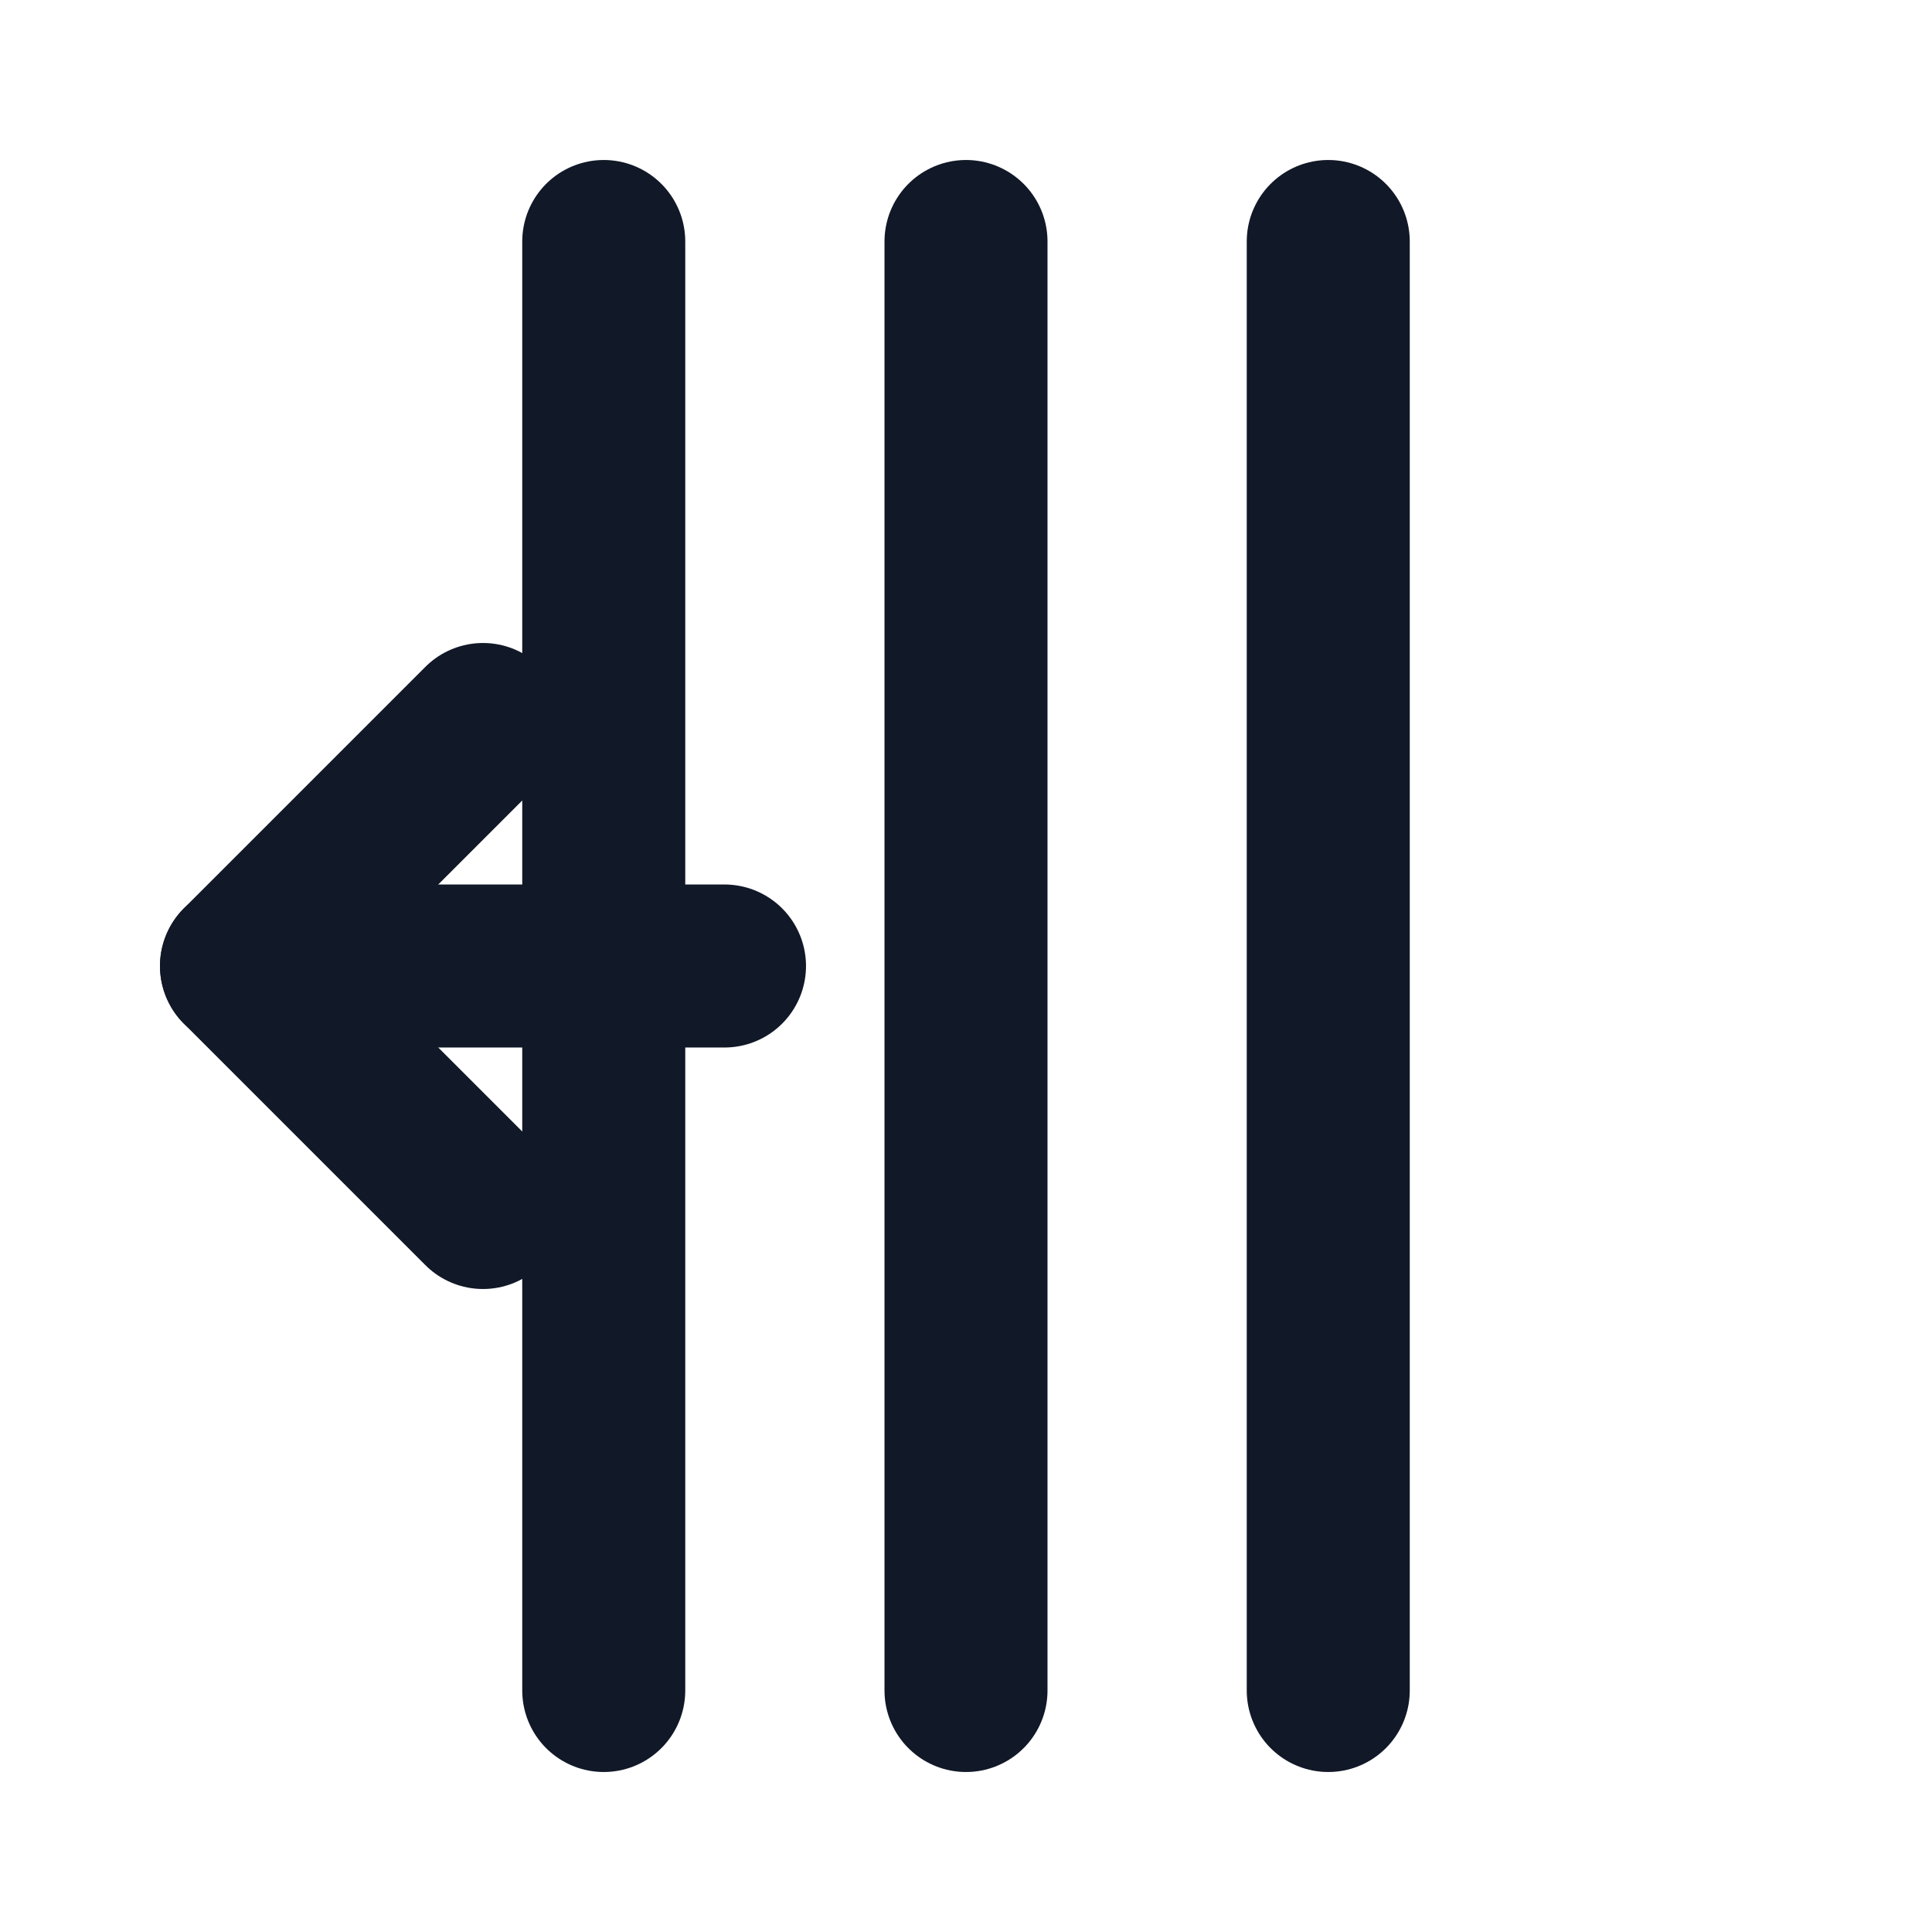
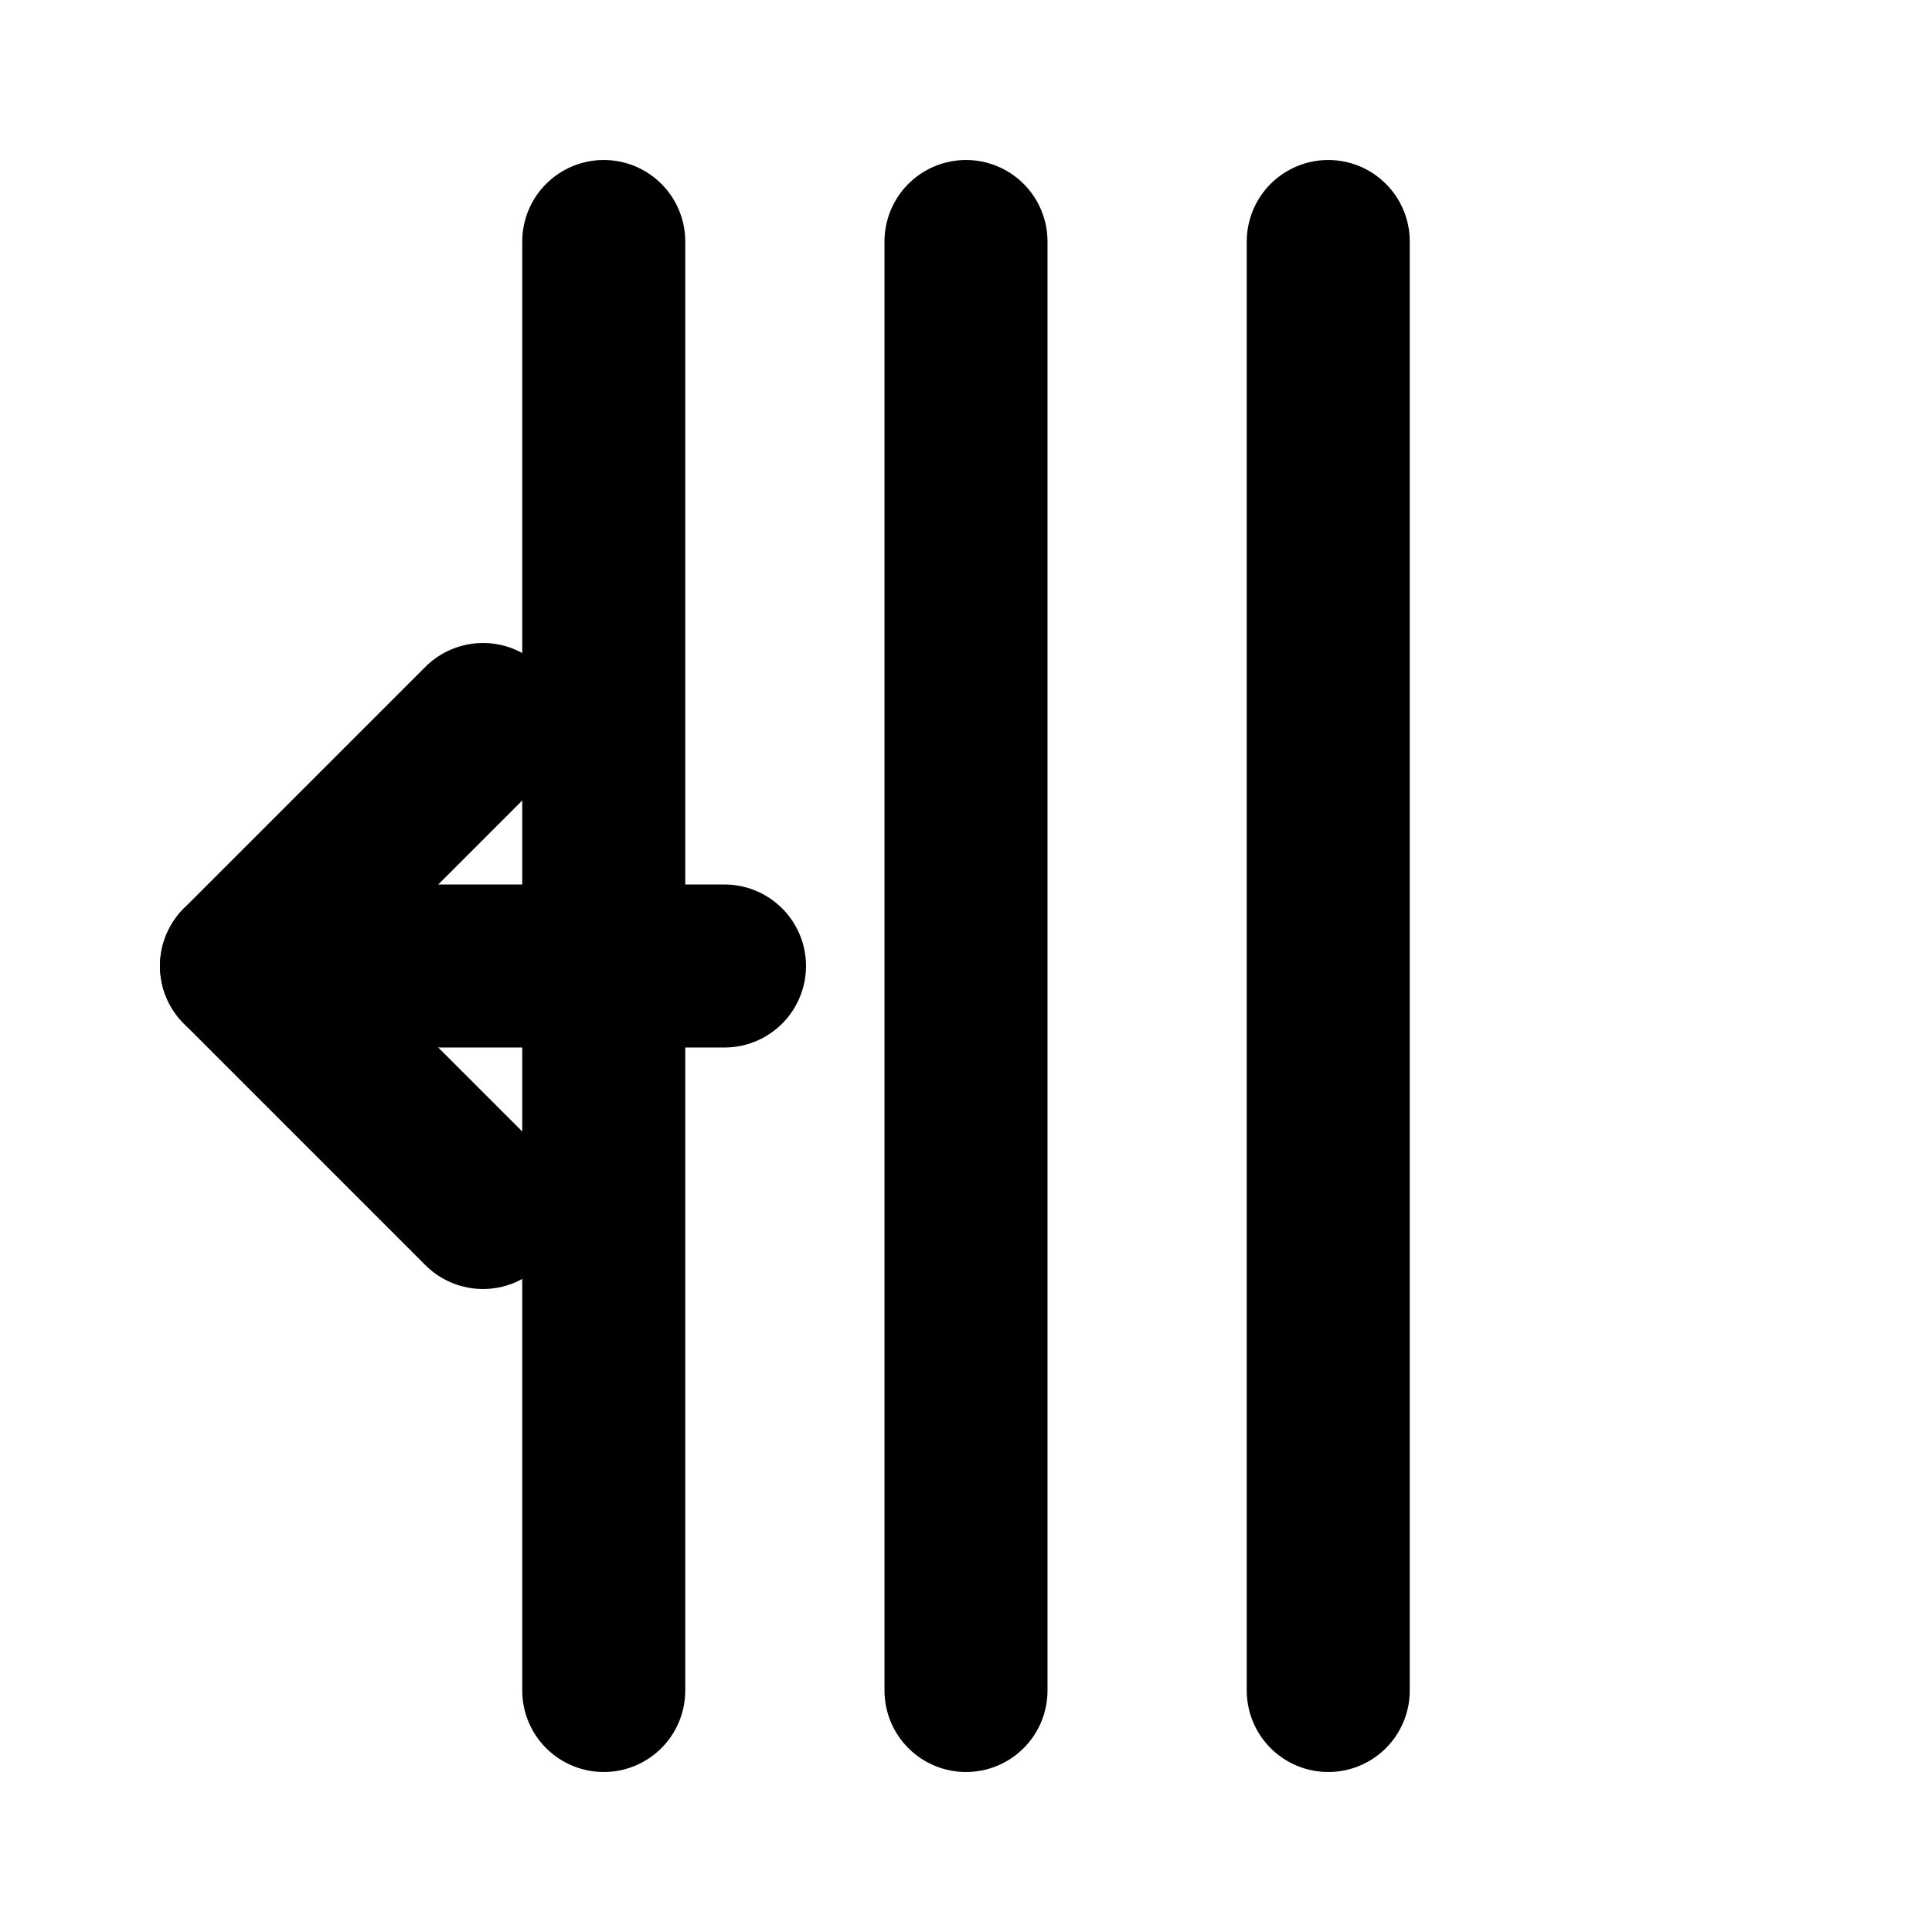
<svg xmlns="http://www.w3.org/2000/svg" viewBox="0 0 16 16" width="16" height="16" fill="none">
-   <g stroke="#111827" stroke-width="1.35" stroke-linecap="round" stroke-linejoin="round">
+   <g stroke="currentColor" stroke-width="1.35" stroke-linecap="round" stroke-linejoin="round">
    <path d="M5 2v12M8 2v12M11 2v12" />
    <path d="M6 8H2" />
    <path d="M4 6 2 8l2 2" />
  </g>
</svg>
